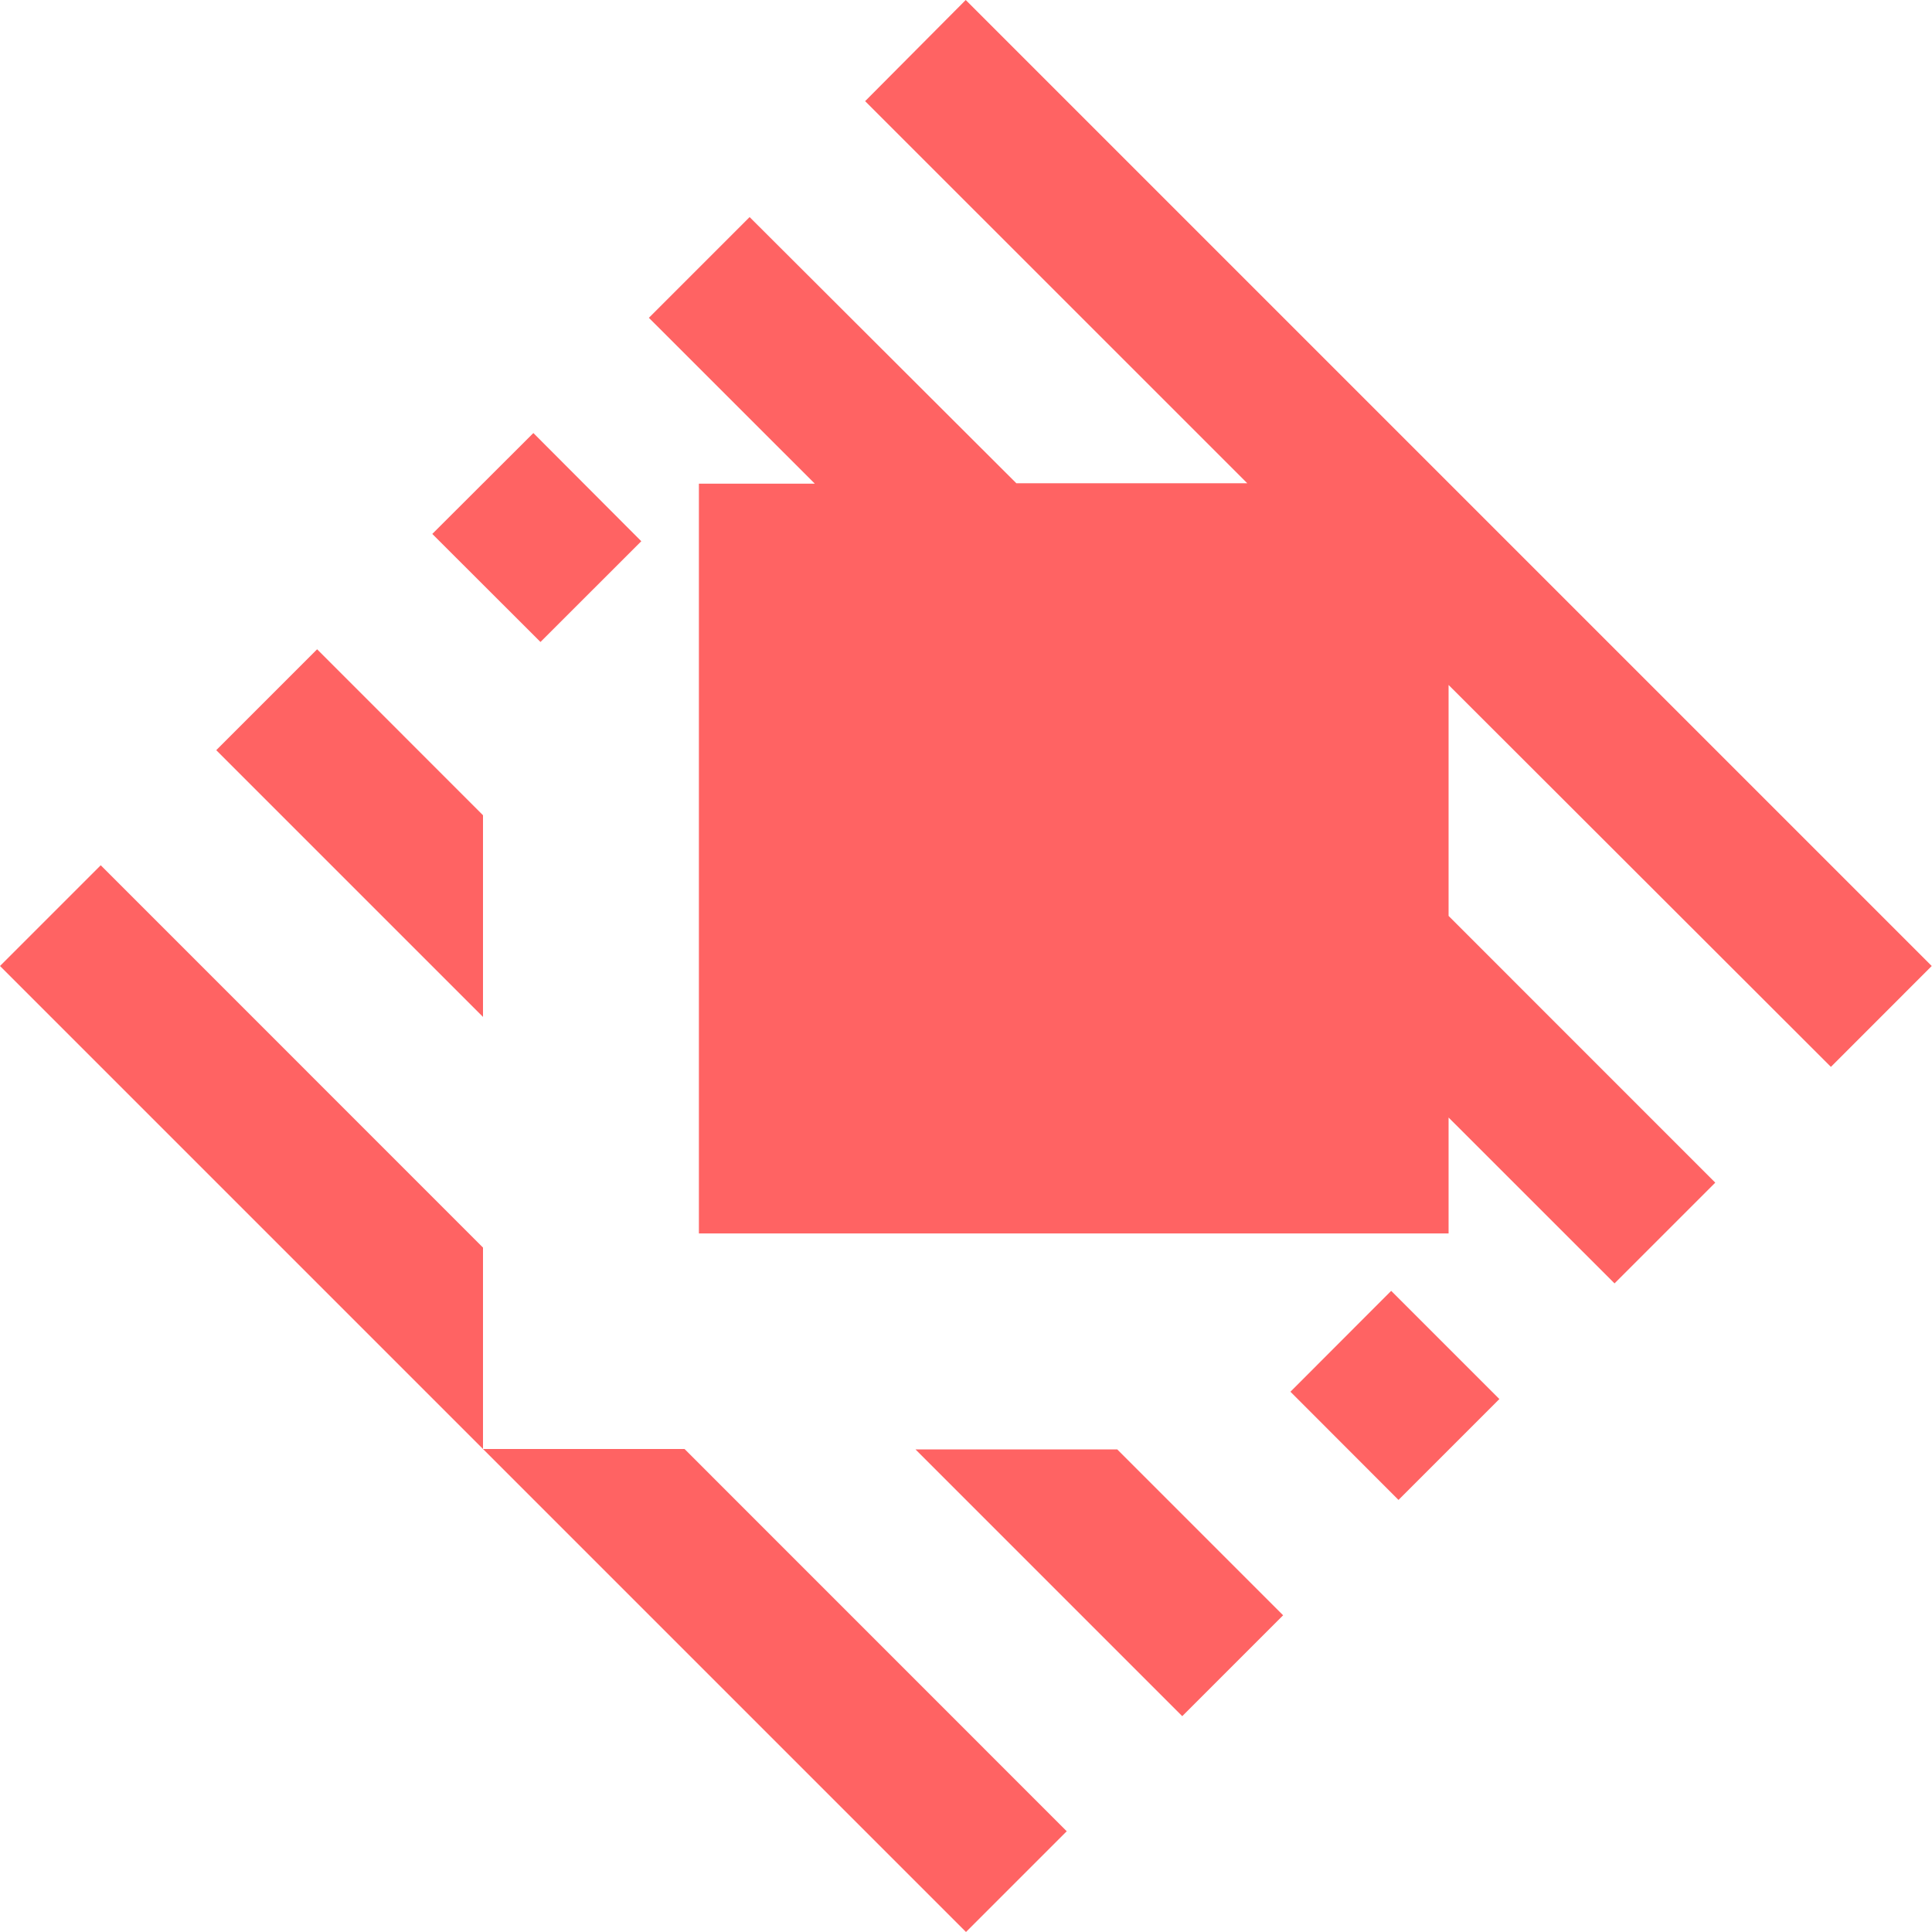
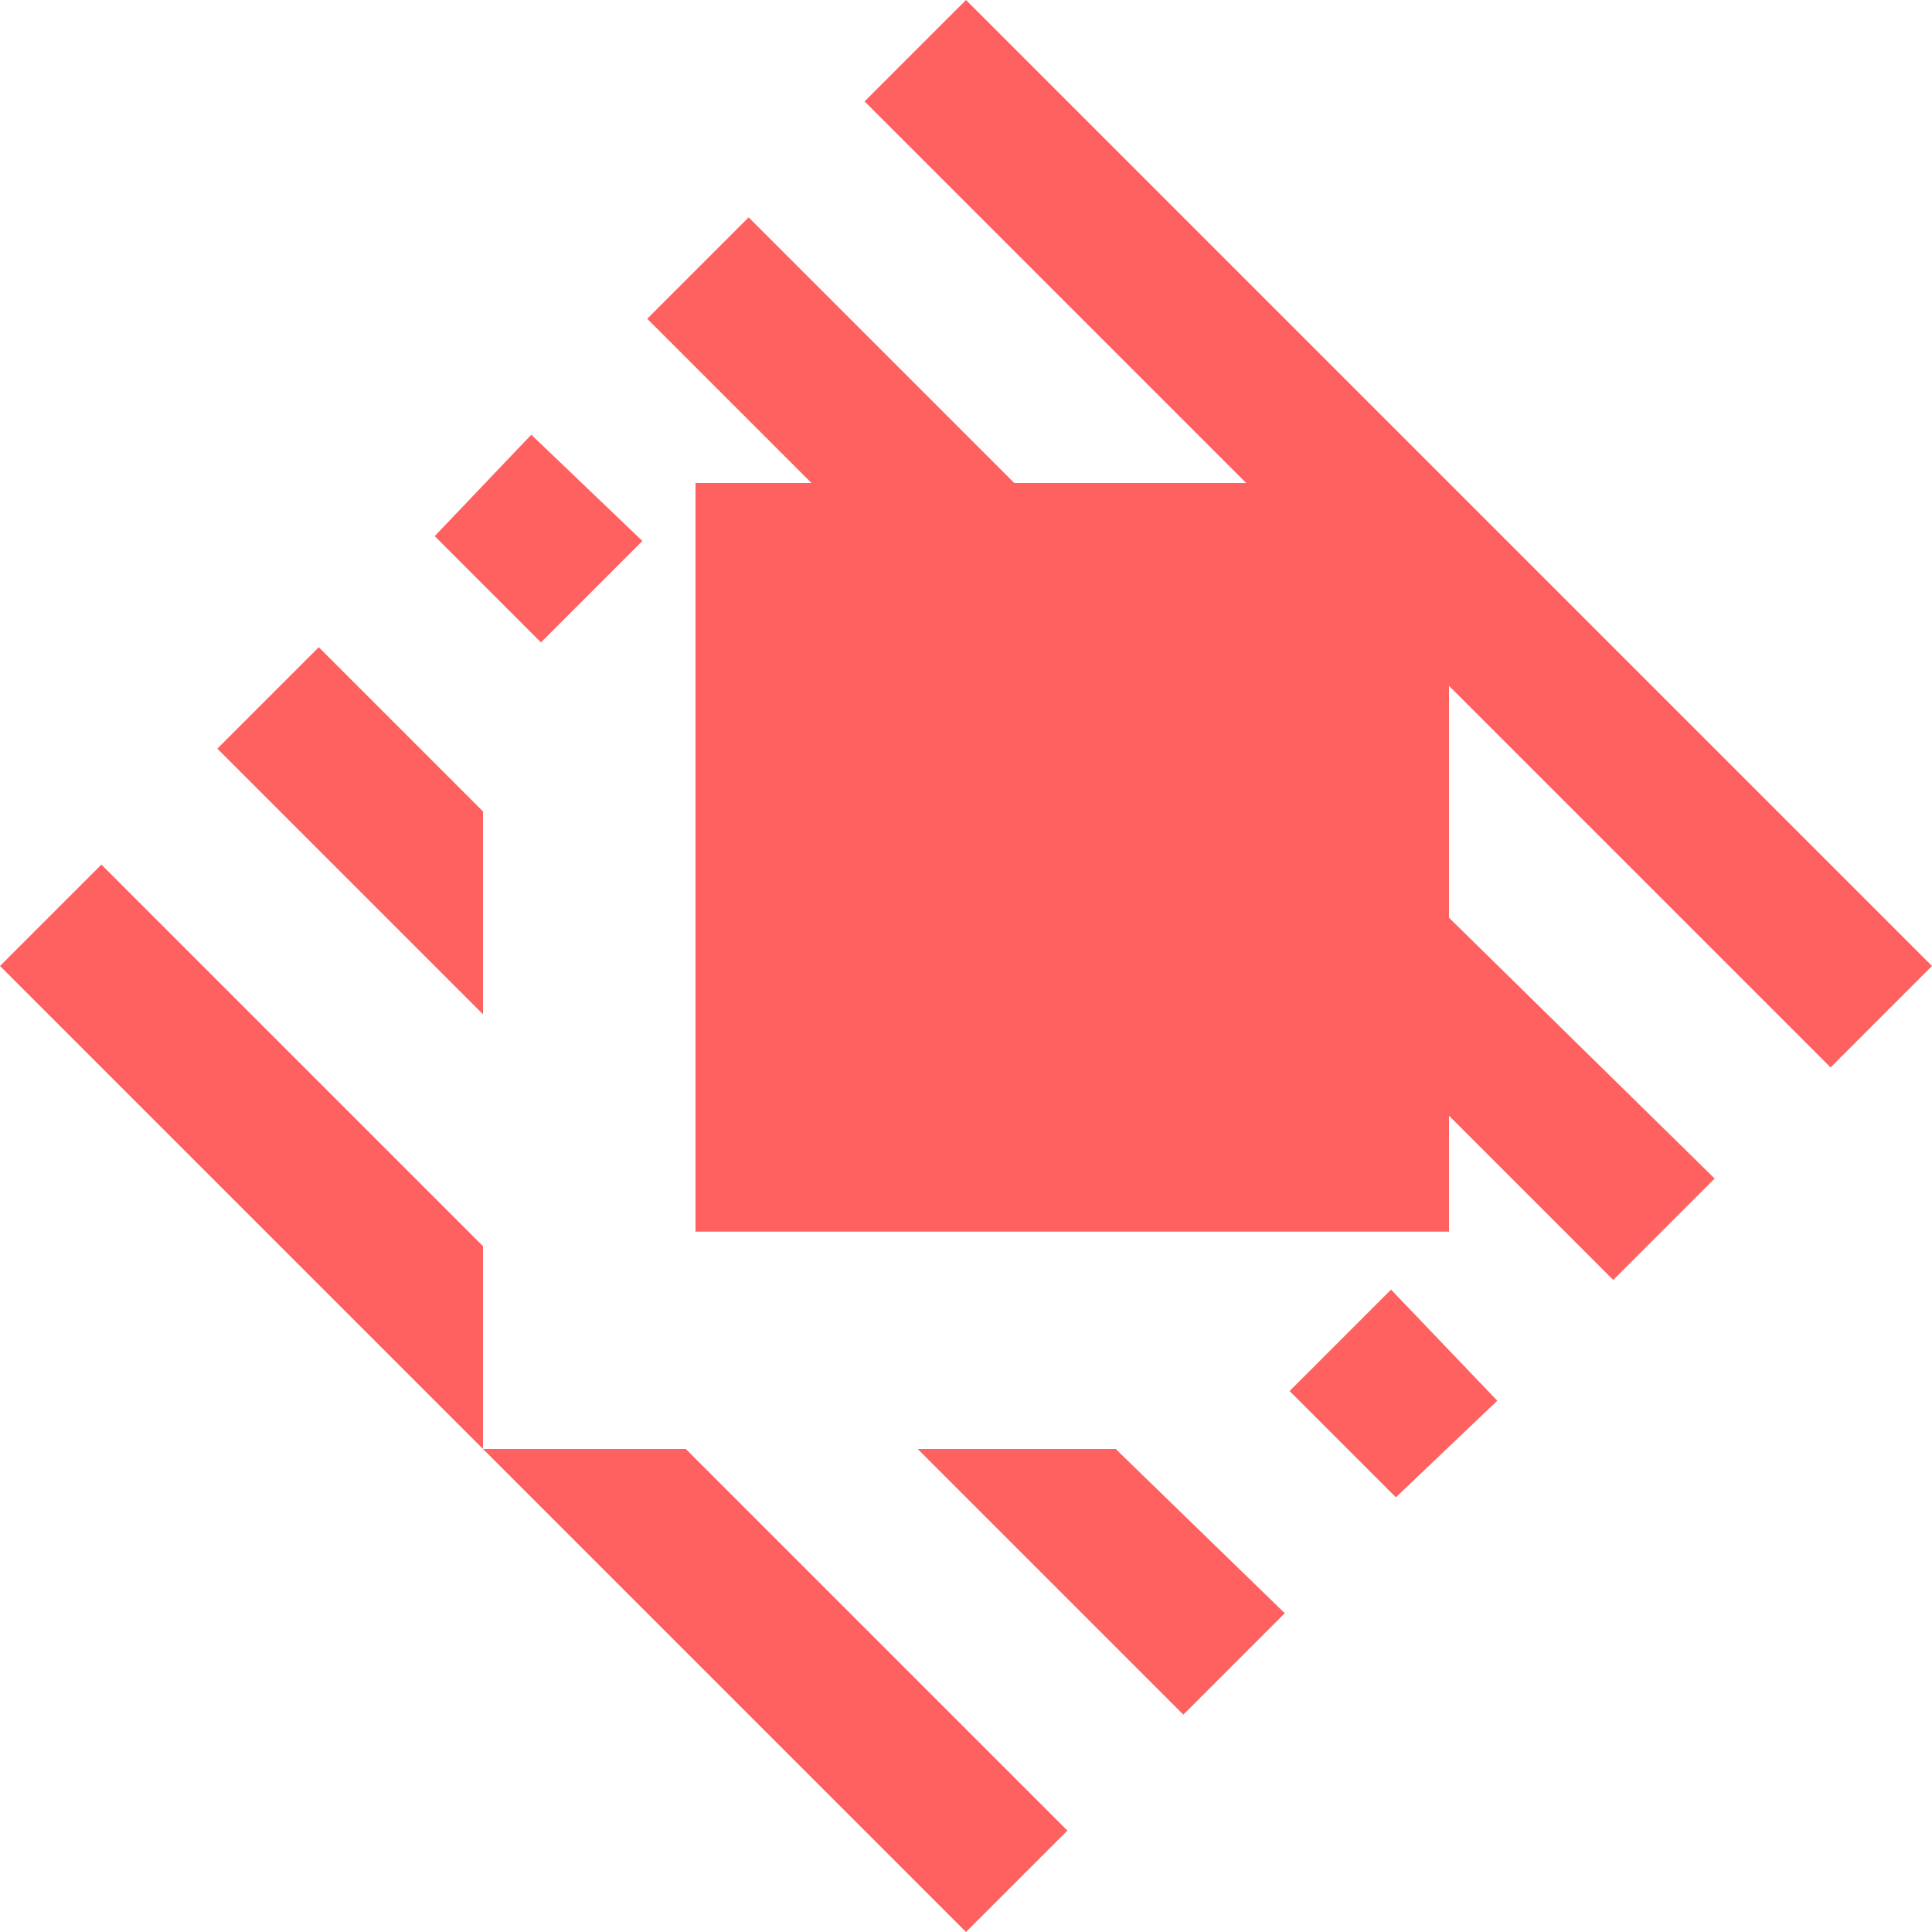
- <svg xmlns="http://www.w3.org/2000/svg" viewBox="0 0 28 28">
-   <path fill="#ff6363" fill-rule="evenodd" d="M7 18.079V21l-7-7l1.46-1.46L7 18.081zM9.921 21H7l7 7l1.46-1.46zm16.614-5.538L27.996 14l-14-14l-1.458 1.466l5.539 5.538H14.73l-3.866-3.858l-1.46 1.46l2.405 2.404h-1.68v10.866h10.865v-1.68l2.405 2.404l1.46-1.46l-3.865-3.866V9.927zM7.73 6.276L6.265 7.738l1.568 1.566l1.461-1.46zm12.432 12.432l-1.46 1.462l1.566 1.568l1.462-1.462zM4.596 9.41l-1.462 1.462L7 14.738v-2.923zm11.596 11.596h-2.924l3.866 3.866l1.462-1.462z" clip-rule="evenodd" />
+ <svg xmlns="http://www.w3.org/2000/svg" version="1.1" id="Layer_1" x="0px" y="0px" viewBox="0 0 40 40" style="enable-background:new 0 0 40 40;" xml:space="preserve">
+   <style type="text/css">
+   .st0{fill:#FF6161;}
+  </style>
+   <g>
+     <path class="st0" d="M10,25.8V30L0,20l2.1-2.1L10,25.8z M14.2,30H10l10,10l2.1-2.1L14.2,30z M37.9,22.1L40,20L20,0l-2.1,2.1   l7.9,7.9H21l-5.5-5.5l-2.1,2.1l3.4,3.4h-2.4v15.5H30v-2.4l3.4,3.4l2.1-2.1L30,19v-4.8L37.9,22.1z M11,9L9,11.1l2.2,2.2l2.1-2.1   L11,9z M28.8,26.7l-2.1,2.1l2.2,2.2L31,29L28.8,26.7z M6.6,13.4l-2.1,2.1l5.5,5.5v-4.2L6.6,13.4z M23.1,30H19l5.5,5.5l2.1-2.1   L23.1,30z">
+   </path>
+   </g>
</svg>
